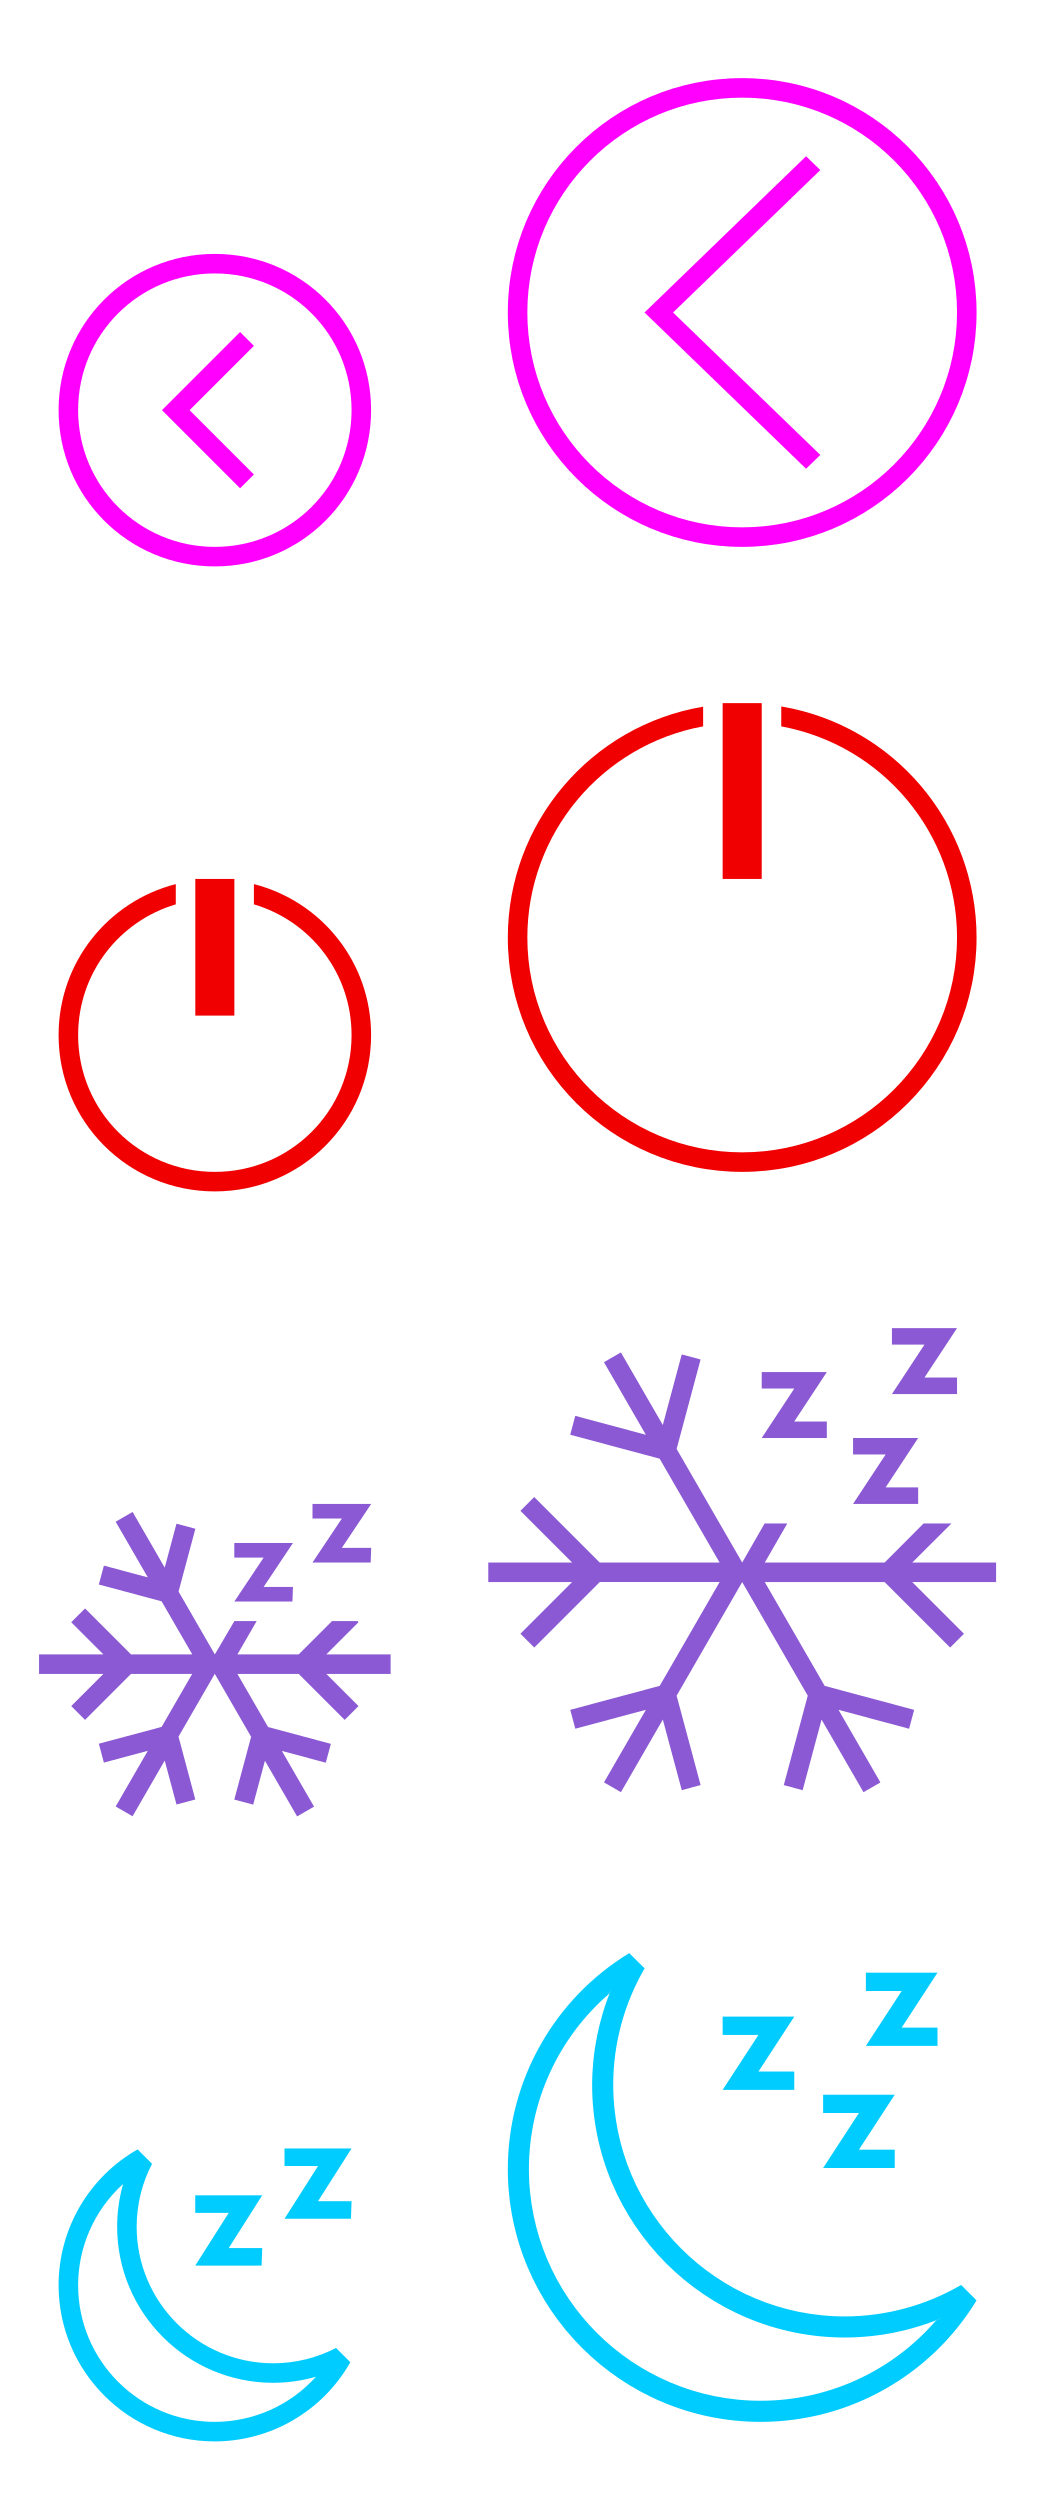
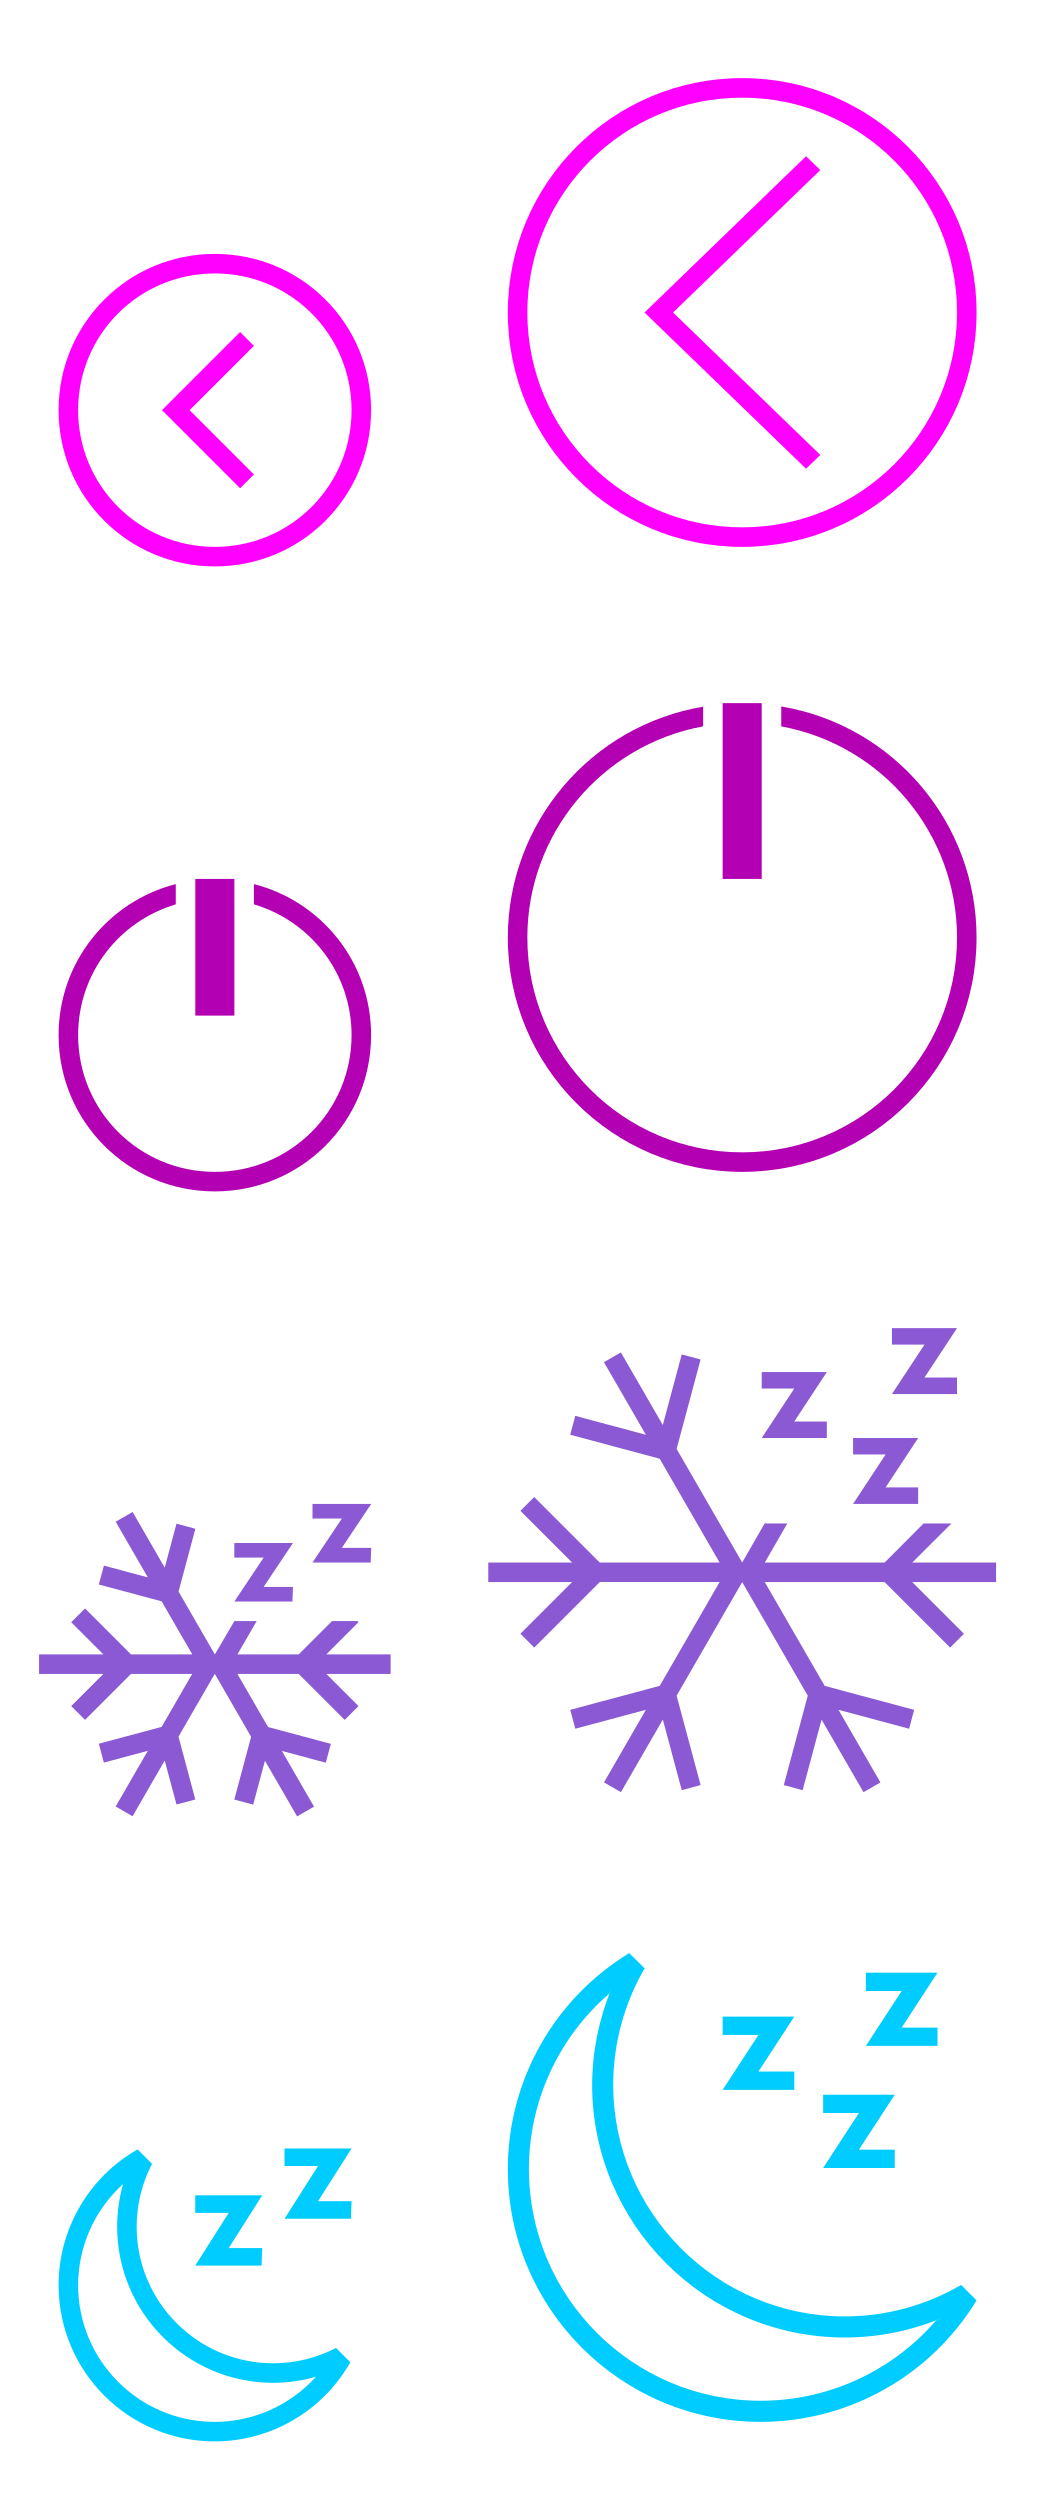
<svg xmlns="http://www.w3.org/2000/svg" version="1.1" id="svg2" viewBox="0 0 54 128">
  <defs id="defs3051">
    <style type="text/css" id="current-color-scheme">
      .ColorScheme-Text {
        color:#31363b;
      }
      .ColorScheme-Background {
        color:#eff0f1;
      }
      .ColorScheme-Highlight {
        color:#3daee9;
      }
      .ColorScheme-ViewText {
        color:#31363b;
      }
      .ColorScheme-ViewBackground {
        color:#fcfcfc;
      }
      .ColorScheme-ViewHover {
        color:#93cee9;
      }
      .ColorScheme-ViewFocus{
        color:#3daee9;
      }
      .ColorScheme-ButtonText {
        color:#31363b;
      }
      .ColorScheme-ButtonBackground {
        color:#eff0f1;
      }
      .ColorScheme-ButtonHover {
        color:#93cee9;
      }
      .ColorScheme-ButtonFocus{
        color:#3daee9;
      }
      </style>
  </defs>
  <g id="22-22-system-log-out">
    <path id="path7" class="ColorScheme-Text" d="m 11,13 c -4.432,0 -8,3.568 -8,8 0,4.432 3.568,8 8,8 4.432,0 8,-3.568 8,-8 0,-4.432 -3.568,-8 -8,-8 z m 0,1 c 3.878,0 7,3.122 7,7 0,3.878 -3.122,7 -7,7 -3.878,0 -7,-3.122 -7,-7 0,-3.878 3.122,-7 7,-7 z M 12.293,17 9,20.293 8.293,21 9,21.707 12.293,25 13,24.293 9.707,21 13,17.707 12.293,17 Z" style="fill:#ff00ff;fill-opacity:1;stroke:none" />
    <path id="path9" d="M 0,10 0,32 22,32 22,10 0,10 Z" style="opacity:1;fill:none" />
  </g>
  <g id="system-log-out">
    <path id="path12" class="ColorScheme-Text" d="M 38,4 A 12,12 0 0 0 26,16 12,12 0 0 0 38,28 12,12 0 0 0 50,16 12,12 0 0 0 38,4 Z m 0,1 A 11,11 0 0 1 49,16 11,11 0 0 1 38,27 11,11 0 0 1 27,16 11,11 0 0 1 38,5 Z M 41.27,8 33,16 41.27,24 42,23.293 34.461,16 42,8.707 41.27,8 Z" style="fill:#ff00ff;fill-opacity:1;stroke:none" />
    <path id="path14" d="M 22,0 22,32 54,32 54,0 22,0 Z" style="opacity:1;fill:none" />
  </g>
  <g transform="translate(54,96)" id="22-22-system-lock-screen">
    <path id="path17" class="ColorScheme-Text" d="m 11,13 c -2.216,0 -4,1.784 -4,4 l 0,4 -2,0 0,1 0,7 1,0 10,0 1,0 0,-8 -1,0 -1,0 0,-4 c 0,-2.216 -1.784,-4 -4,-4 z m 0,1 c 1.662,0 3,1.561 3,3.5 L 14,21 8,21 8,17.5 C 8,15.561 9.338,14 11,14 Z m -5,8 10,0 0,6 -10,0 0,-6 z" style="fill:#ff00ff;fill-opacity:1;stroke:none;opacity:0.5" />
    <path id="path19" d="M 0,10 0,32 22,32 22,10 0,10 Z" style="opacity:1;fill:none" />
  </g>
  <g transform="translate(54,96)" id="system-lock-screen">
    <path id="path22" class="ColorScheme-Text" d="M 38,4 C 31.373,4 26,9.373 26,16 26,22.627 31.373,28 38,28 44.627,28 50,22.627 50,16 50,9.373 44.627,4 38,4 Z m 0,1 C 44.075,5 49,9.925 49,16 49,22.075 44.075,27 38,27 31.925,27 27,22.075 27,16 27,9.925 31.925,5 38,5 Z m 0,3 c -2.216,0 -4,1.784 -4,4 l 0,4 -2,0 0,1 0,7 1,0 10,0 1,0 0,-8 -1,0 -1,0 0,-4 C 42,9.784 40.216,8 38,8 Z m 0,1 c 1.662,0 3,1.561 3,3.5 l 0,3.5 -6,0 0,-3.5 C 35,10.561 36.338,9 38,9 Z m -5,8 10,0 0,6 -10,0 0,-6 z" style="fill:#ff00ff;fill-opacity:1;stroke:none;opacity:0.5" />
    <path id="path24" d="M 22,0 22,32 54,32 54,0 22,0 Z" style="opacity:1;fill:none" />
  </g>
  <g transform="translate(54,64)" id="22-22-system-reboot">
-     <path id="path27" class="ColorScheme-Text" d="m 11,13 c -1.442,0 -2.803,0.369 -3.969,1.031 l 0.719,0.688 0.062,0.062 2.75,2.781 0.719,-0.719 -2.5,-2.469 C 9.48,14.14 10.22,14 11,14 c 3.878,0 7,3.122 7,7 0,1.163 -0.284,2.256 -0.781,3.219 l 0.75,0.75 C 18.631,23.803 19,22.442 19,21 19,16.568 15.432,13 11,13 Z M 4.031,17.031 C 3.369,18.197 3,19.558 3,21 c 0,4.432 3.568,8 8,8 1.442,0 2.803,-0.369 3.969,-1.031 l -0.688,-0.688 -0.062,-0.062 L 11.438,24.438 10.75,25.156 13.219,27.625 C 12.52,27.86 11.78,28 11,28 7.122,28 4,24.878 4,21 4,19.837 4.284,18.744 4.781,17.781 l -0.75,-0.75 z" style="fill:#c800a1;fill-opacity:1;stroke:none" />
+     <path id="path27" class="ColorScheme-Text" d="m 11,13 c -1.442,0 -2.803,0.369 -3.969,1.031 l 0.719,0.688 0.062,0.062 2.75,2.781 0.719,-0.719 -2.5,-2.469 C 9.48,14.14 10.22,14 11,14 c 3.878,0 7,3.122 7,7 0,1.163 -0.284,2.256 -0.781,3.219 l 0.75,0.75 C 18.631,23.803 19,22.442 19,21 19,16.568 15.432,13 11,13 Z M 4.031,17.031 C 3.369,18.197 3,19.558 3,21 c 0,4.432 3.568,8 8,8 1.442,0 2.803,-0.369 3.969,-1.031 l -0.688,-0.688 -0.062,-0.062 L 11.438,24.438 10.75,25.156 13.219,27.625 C 12.52,27.86 11.78,28 11,28 7.122,28 4,24.878 4,21 4,19.837 4.284,18.744 4.781,17.781 l -0.75,-0.75 z" style="fill:#b200b2;fill-opacity:1;stroke:none" />
    <path id="path29" d="M 0,10 0,32 22,32 22,10 0,10 Z" style="opacity:1;fill:none" />
  </g>
  <g transform="translate(54,64)" id="system-reboot">
-     <path id="path32" class="ColorScheme-Text" d="M 38,4 A 12,12 0 0 0 31.916,5.672 L 37.293,11.051 38,10.34 33.596,5.936 A 11,11 0 0 1 38,5 11,11 0 0 1 49,16 11,11 0 0 1 47.596,21.352 l 0.732,0.729 A 12,12 0 0 0 50,16 12,12 0 0 0 38,4 Z M 27.672,9.916 A 12,12 0 0 0 26,16 12,12 0 0 0 38,28 12,12 0 0 0 44.084,26.328 L 38.707,20.949 38,21.656 42.406,26.061 A 11,11 0 0 1 38,27 11,11 0 0 1 27,16 11,11 0 0 1 28.404,10.648 L 27.672,9.916 Z" style="fill:#c8009e;fill-opacity:1;stroke:none" />
+     <path id="path32" class="ColorScheme-Text" d="M 38,4 A 12,12 0 0 0 31.916,5.672 L 37.293,11.051 38,10.34 33.596,5.936 A 11,11 0 0 1 38,5 11,11 0 0 1 49,16 11,11 0 0 1 47.596,21.352 l 0.732,0.729 A 12,12 0 0 0 50,16 12,12 0 0 0 38,4 Z M 27.672,9.916 A 12,12 0 0 0 26,16 12,12 0 0 0 38,28 12,12 0 0 0 44.084,26.328 L 38.707,20.949 38,21.656 42.406,26.061 A 11,11 0 0 1 38,27 11,11 0 0 1 27,16 11,11 0 0 1 28.404,10.648 L 27.672,9.916 Z" style="fill:#b200b2;fill-opacity:1;stroke:none" />
    <path id="path34" d="M 22,0 22,32 54,32 54,0 22,0 Z" style="opacity:1;fill:none" />
  </g>
  <g transform="translate(112,32)" id="22-22-system-save-session">
    <path id="path37" class="ColorScheme-Text" d="m 3,13.004 0,0 0,1 0,15 1,0 15,0 0,-1 0,-11 0,-0.699 -0.007,0 0.007,-0.015 -3.293,-3.293 -0.008,0.015 0,-0.015 -0.699,0 -12,0 z M 4,14.005 l 3,0 0,4 0,1 8,0 0,-1 0,-4 0.293,0 2.707,2.707 0,0.293 0,11 -2,0 0,-7 -1,0 -8,0 -1,0 0,7 -2,0 0,-14 z m 4,0 3.9,0 0,4 -3.9,0 0,-4 z M 7,22.005 l 8,0 0,6 -8,0 0,-6 z" style="fill:#5f5fd3;fill-opacity:1;stroke:none" />
    <path id="path39" d="M 0,10 0,32 22,32 22,10 0,10 Z" style="opacity:1;fill:none" />
  </g>
  <g transform="translate(112,32)" id="system-save-session">
    <path id="path42" class="ColorScheme-Text" d="m 26,4 0,24 5,0 14,0 5,0 L 50,10 49,9 45,5 44,4 43,4 32,4 26,4 Z m 1,1 5,0 0,8 11,0 0,-8 0.586,0 L 49,10.414 49,27 l -4,0 0,-8 -14,0 0,8 -4,0 0,-22 z m 6,0 6,0 0,7 -6,0 0,-7 z m -1,15 12,0 0,7 -12,0 0,-7 z" style="fill:#5f5fd3;fill-opacity:1;stroke:none" />
    <path id="path44" d="M 22,0 22,32 54,32 54,0 22,0 Z" style="opacity:1;fill:none" />
  </g>
  <g transform="translate(0,32)" id="22-22-system-shutdown">
-     <path id="path47" class="ColorScheme-Text" d="m 10,13 0,7 2,0 0,-7 -2,0 z M 9,13.266 C 5.544,14.15 3,17.261 3,21 c 0,4.432 3.568,8 8,8 4.432,0 8,-3.568 8,-8 0,-3.739 -2.544,-6.85 -6,-7.734 l 0,1.037 c 2.895,0.857 5,3.517 5,6.697 0,3.878 -3.122,7 -7,7 -3.878,0 -7,-3.122 -7,-7 0,-3.18 2.105,-5.84 5,-6.697 l 0,-1.037 z" style="fill:#f00000;fill-opacity:1;stroke:none" />
+     <path id="path47" class="ColorScheme-Text" d="m 10,13 0,7 2,0 0,-7 -2,0 z M 9,13.266 C 5.544,14.15 3,17.261 3,21 c 0,4.432 3.568,8 8,8 4.432,0 8,-3.568 8,-8 0,-3.739 -2.544,-6.85 -6,-7.734 l 0,1.037 c 2.895,0.857 5,3.517 5,6.697 0,3.878 -3.122,7 -7,7 -3.878,0 -7,-3.122 -7,-7 0,-3.18 2.105,-5.84 5,-6.697 l 0,-1.037 z" style="fill:#b200b2;fill-opacity:1;stroke:none" />
    <path id="path49" d="M 0,10 0,32 22,32 22,10 0,10 Z" style="opacity:1;fill:none" />
  </g>
  <g transform="translate(0,32)" id="system-shutdown">
-     <path id="path52" class="ColorScheme-Text" d="M 37,4 37,4.051 37,5.055 37,13 39,13 39,5.051 39,4.047 39,4 38,4 37,4 Z m 3,0.17 0,1.021 A 11,11 0 0 1 49,16 11,11 0 0 1 38,27 11,11 0 0 1 27,16 11,11 0 0 1 36,5.189 L 36,4.182 A 12,12 0 0 0 26,16 12,12 0 0 0 38,28 12,12 0 0 0 50,16 12,12 0 0 0 40,4.17 Z" style="fill:#f00000;fill-opacity:1;stroke:none" />
+     <path id="path52" class="ColorScheme-Text" d="M 37,4 37,4.051 37,5.055 37,13 39,13 39,5.051 39,4.047 39,4 38,4 37,4 Z m 3,0.17 0,1.021 A 11,11 0 0 1 49,16 11,11 0 0 1 38,27 11,11 0 0 1 27,16 11,11 0 0 1 36,5.189 L 36,4.182 A 12,12 0 0 0 26,16 12,12 0 0 0 38,28 12,12 0 0 0 50,16 12,12 0 0 0 40,4.17 Z" style="fill:#b200b2;fill-opacity:1;stroke:none" />
    <path id="path54" d="M 22,0 22,32 54,32 54,0 22,0 Z" style="opacity:1;fill:none" />
  </g>
  <g transform="translate(0,64)" id="22-22-system-suspend-hibernate">
    <path id="path49-1" d="M 0,10 V 32 H 22 V 10 Z" style="opacity:1;fill:none" />
    <path id="path918-7" class="ColorScheme-Text" d="m 6.789,13.412 -0.867,0.5 1.646,2.85 -2.248,-0.602 -0.26,0.967 3.215,0.861 1.57,2.717 H 6.707 L 4.354,18.352 3.646,19.059 5.293,20.705 H 2 v 1 h 3.293 l -1.646,1.646 0.707,0.707 2.354,-2.354 h 3.133 l -1.566,2.713 -3.215,0.861 0.258,0.967 2.25,-0.604 -1.646,2.852 0.865,0.5 1.646,-2.852 0.604,2.25 L 10,28.133 9.139,24.916 10.994,21.705 H 11 l 1.857,3.219 -0.861,3.215 0.967,0.258 0.602,-2.248 L 15.211,29 16.078,28.5 14.432,25.648 16.68,26.25 l 0.26,-0.965 -3.215,-0.861 -1.57,-2.719 h 3.139 l 2.354,2.354 0.707,-0.707 -1.646,-1.646 H 20 v -1 H 16.707 L 18.354,19.059 18.303,19 H 17 l -1.707,1.705 H 12.156 L 13.141,19 H 12 l -0.998,1.703 H 11 l -0.004,-0.002 -1.854,-3.213 0.861,-3.215 -0.967,-0.26 -0.602,2.25 z M 17.503,15.25 H 19.006 L 18.978,16 H 16 l 1.503,-2.25 h -1.503 V 13 h 3.006 z m -4.005,2 h 1.502 l -0.028,0.75 H 11.997 L 13.498,15.75 H 11.997 V 15 H 15 Z" style="fill:#8a59d3;fill-opacity:1;stroke:none" />
  </g>
  <g transform="translate(0,64)" id="system-suspend-hibernate">
    <path id="path891-3" class="ColorScheme-Text" d="m 31.789,5.244 -0.867,0.5 2.146,3.717 -3.615,-0.969 -0.258,0.967 4.58,1.227 3.068,5.316 h -6.137 l -3.354,-3.354 -0.707,0.707 2.646,2.646 H 25 v 1 h 4.293 l -2.646,2.646 0.707,0.707 3.354,-3.354 h 6.137 l -3.068,5.316 -4.58,1.227 0.258,0.967 3.615,-0.969 -2.146,3.717 0.867,0.5 2.146,-3.717 0.969,3.615 0.965,-0.26 L 34.643,22.819 38,17.002 l 3.357,5.816 -1.227,4.58 0.965,0.26 0.969,-3.615 2.146,3.717 0.867,-0.5 -2.146,-3.717 3.615,0.969 0.258,-0.967 -4.58,-1.227 -3.068,-5.316 h 6.137 l 3.354,3.354 0.707,-0.707 -2.646,-2.646 H 51 v -1 h -4.293 l 2.008,-2.002 h -1.428 l -1.994,2.002 H 39.156 L 40.31,14 h -1.16 l -1.15,2 -3.357,-5.814 1.227,-4.58 -0.965,-0.26 -0.969,3.615 z m 15.544,1.287 h 1.667 V 7.375 H 45.667 L 47.333,4.844 H 45.667 V 4 H 49 Z m -1.99,5.625 h 1.667 V 13 H 43.677 l 1.667,-2.531 H 43.677 V 9.625 h 3.333 z m -4.677,-3.375 h 1.667 V 9.625 H 39 L 40.667,7.094 H 39 V 6.25 h 3.333 z" style="fill:#8a59d3;fill-opacity:1;stroke:none" />
    <path id="path64" d="M 22,0 22,32 54,32 54,0 22,0 Z" style="opacity:1;fill:none" />
  </g>
  <g transform="translate(0,96)" id="22-22-system-suspend">
    <path id="path69" d="M 0,10 V 32 H 21 V 10 Z" style="opacity:1;fill:none" />
    <path id="path893-3" class="ColorScheme-Text" d="M 7.046,14.049 A 7.995,8 0 0 0 3,21 a 7.995,8 0 0 0 7.995,8 7.995,8 0 0 0 6.937,-4.043 7.995,8 0 0 0 0.01,-0.006 L 17.204,24.213 a 6.996,7 0 0 1 -0.004,0.006 A 6.996,7 0 0 1 13.993,25 6.996,7 0 0 1 6.997,18 6.996,7 0 0 1 7.784,14.787 Z M 6.303,15.82 A 7.995,8 0 0 0 5.998,18 7.995,8 0 0 0 13.993,26 7.995,8 0 0 0 16.179,25.688 6.996,7 0 0 1 10.995,28 6.996,7 0 0 1 3.999,21 6.996,7 0 0 1 6.303,15.82 Z m 5.408,3.28 h 1.715 l -0.032,0.9 H 9.996 L 11.71,17.3 H 9.996 V 16.4 H 13.425 Z M 16.283,16.7 H 18 l -0.032,0.9 h -3.401 l 1.717,-2.7 h -1.717 v -0.9 h 3.433 z" style="fill:#00ccff;fill-opacity:1;stroke:none" />
  </g>
  <g transform="translate(0,96)" id="system-suspend">
    <path id="path902-3" class="ColorScheme-Text" d="M 32.216,4 C 28.362,6.347 26.007,10.532 26,15.046 26,22.2 31.798,28 38.951,28 c 4.515,-0.004 8.702,-2.362 11.049,-6.22 l -0.79,-0.791 c -1.804,1.051 -3.854,1.607 -5.942,1.613 -6.556,0 -11.871,-5.316 -11.871,-11.875 0.003,-2.09 0.558,-4.141 1.608,-5.948 z M 31.31,5.817 c -0.647,1.557 -0.984,3.225 -0.993,4.91 0,7.154 5.798,12.954 12.951,12.954 1.708,-0.004 3.398,-0.347 4.972,-1.008 l -0.318,0.139 c -2.253,2.606 -5.527,4.105 -8.971,4.107 -6.556,0 -11.871,-5.316 -11.871,-11.875 0.005,-3.447 1.507,-6.722 4.117,-8.973 z m 14.857,1.995 h 1.833 V 8.75 H 44.333 L 46.167,5.938 H 44.333 V 5 h 3.667 z m -2.189,6.25 H 45.811 V 15 h -3.667 l 1.833,-2.813 h -1.833 v -0.938 h 3.667 z m -5.145,-4 H 40.667 V 11 H 37 L 38.833,8.187 H 37 V 7.25 h 3.667 z" style="fill:#00ccff;fill-opacity:1;stroke:none" />
    <path id="path74" d="M 22,0 22,32 54,32 54,0 22,0 Z" style="opacity:1;fill:none" />
  </g>
  <g transform="translate(54,0)" id="22-22-system-switch-user">
    <path id="path890" class="ColorScheme-Text" d="m 11.398,12.388 c -1.989,0 -3.221,1.264 -3.398,2.799 v 1.018 L 5.849,14.685 5,15.348 7.547,17.337 8.396,18 9.245,17.337 11.792,15.348 10.943,14.685 9,16.205 v -1.018 c 0,-1.036 1.065,-1.799 2.398,-1.799 1.333,3.63e-4 2.621,0.764 2.602,1.799 V 16 h 1 v -0.813 c 0,-1.546 -1.613,-2.799 -3.602,-2.799 z M 14,17 c -1.105,0 -2,0.895 -2,2 0,1.105 0.895,2 2,2 1.105,0 2,-0.895 2,-2 0,-1.105 -0.895,-2 -2,-2 z M 8,19 A 2,2 0 0 0 6,21 2,2 0 0 0 8,23 2,2 0 0 0 10,21 2,2 0 0 0 8,19 Z m 6.016,3 c -1.519,0 -2.764,1.163 -2.979,2.672 C 11.62,25.334 12,26 12,27 v 0 h 2.016 1.812 0.602 c 0.393,-0.541 0.607,-1.199 0.607,-1.875 C 17.037,23.399 15.685,22 14.016,22 Z m -0.049,1 c 1.103,0 1.996,0.839 1.996,1.875 -4.5e-4,0.406 -0.141,0.801 -0.4,1.125 H 15.164 13.967 12.768 12.742 C 12.657,25.461 12.385,24.98 12,24.602 12.142,23.696 12.964,23 13.967,23 Z M 8,24 A 3,3.125 0 0 0 5,27.125 3,3.125 0 0 0 5.605,29 H 6.199 8 9.801 10.398 A 3,3.125 0 0 0 11,27.125 3,3.125 0 0 0 8,24 Z m 0,1 A 2,2.25 0 0 1 10,27.25 2,2.25 0 0 1 9.883,28 H 6.117 A 2,2.25 0 0 1 6,27.25 2,2.25 0 0 1 8,25 Z" style="fill:#fc00fc;fill-opacity:1;stroke:none" />
    <path id="path79" d="M 0,10 0,32 22,32 22,10 0,10 Z" style="opacity:1;fill:none" />
  </g>
  <g transform="translate(54,0)" id="system-switch-user">
    <path id="path84" d="M 22,0 22,32 54,32 54,0 22,0 Z" style="opacity:1;fill:none" />
    <path id="path1011" transform="translate(-54)" class="ColorScheme-Text" d="m 94,8 c -1.286,0 -2.417,0.618 -3.148,1.561 0.329,0.112 0.646,0.251 0.945,0.418 C 92.345,9.381 93.125,9 94,9 c 1.657,0 3,1.343 3,3 0,1.399 -0.961,2.564 -2.256,2.896 6.21e-4,0.035 0.006,0.069 0.006,0.104 0,0.318 -0.032,0.628 -0.082,0.932 C 96.558,15.612 98,13.98 98,12 98,9.791 96.209,8 94,8 Z m -5,12 c -3.881,0 -7,2.69 -7,6.436 0.003,0.527 0.069,1.052 0.198,1.564 h 1.112 11.662 0.884 C 95.986,27.487 95.997,26.963 96,26.436 96,22.69 92.881,20 89,20 Z m 0.027,0.992 c 3.814,0 5.973,2.274 5.973,5.444 -0.001,0.174 -0.011,0.348 -0.029,0.521 H 83.029 C 83.011,26.784 83.002,26.61 83,26.436 83,23.266 85.18,20.992 88.973,20.992 Z m 6.224,-3.992 c -0.257,0 -0.509,0.016 -0.758,0.043 -0.126,0.384 -0.291,0.751 -0.493,1.098 0.41,-0.091 0.83,-0.138 1.251,-0.141 3.154,1e-6 5.711,2.462 5.711,5.5 -9e-4,0.167 -0.009,0.334 -0.026,0.5 h -4.53 c 0.109,0.321 0.203,0.649 0.27,0.986 L 101.809,25 c 0.124,-0.491 0.188,-0.995 0.191,-1.5 0,-3.59 -3.022,-6.5 -6.749,-6.5 z M 89,11 c -2.209,0 -4,1.791 -4,4 0,2.209 1.791,4 4,4 2.209,1e-6 4,-1.791 4,-4 0,-2.209 -1.791,-4 -4,-4 z m 0,1 c 1.657,0 3,1.343 3,3 0,1.657 -1.343,3 -3,3 -1.657,1e-6 -3,-1.343 -3,-3 0,-1.657 1.343,-3 3,-3 z m 3.027,-8.2 c -2.035,0 -3.684,1.645 -3.684,3.675 V 8.091 L 86.736,6.388 86.123,7.131 88.356,9.358 89,10 89.582,9.257 91.646,7.03 91.002,6.388 89.295,8.091 V 7.475 c 0,-1.45 1.279,-2.625 2.732,-2.625 1.453,0 1.973,0.519 1.973,1.969 h 1 C 95,4.719 93.883,3.839 92.027,3.8 Z" style="fill:#fa00fa;fill-opacity:1;stroke:none" />
  </g>
  <g transform="translate(54,32)" id="22-22-system-users">
    <path id="path87" class="ColorScheme-Text" d="m 14,13 c -1.662,0 -3,1.338 -3,3 0,1.662 1.338,3 3,3 1.662,0 3,-1.338 3,-3 0,-1.662 -1.338,-3 -3,-3 z m -6,3 c -1.662,0 -3,1.338 -3,3 0,1.662 1.338,3 3,3 1.662,0 3,-1.338 3,-3 0,-1.662 -1.338,-3 -3,-3 z m 6,4 c -0.646,0 -1.256,0.134 -1.818,0.361 l 0.455,0.914 c 0.428,-0.161 0.878,-0.275 1.363,-0.275 2.216,0 4,1.784 4,4 l -3.5,0 0.5,1 4,0 0,-1 c 0,-2.77 -2.23,-5 -5,-5 z m -6,3 c -2.77,0 -5,2.23 -5,5 l 0,1 10,0 0,-1 c 0,-2.77 -2.23,-5 -5,-5 z m 0,1 c 2.216,0 4,1.784 4,4 l -8,0 c 0,-2.216 1.784,-4 4,-4 z" style="fill:#2a7fff;fill-opacity:1;stroke:none" />
    <path id="path89" d="M 0,10 0,32 22,32 22,10 0,10 Z" style="opacity:1;fill:none" />
  </g>
  <g transform="translate(54,32)" id="system-users">
    <path id="path92" class="ColorScheme-Text" d="M 42.5,4 A 4.5,4.5 0 0 0 38,8.5 4.5,4.5 0 0 0 42.5,13 4.5,4.5 0 0 0 47,8.5 4.5,4.5 0 0 0 42.5,4 Z m 0,1 A 3.5,3.5 0 0 1 46,8.5 3.5,3.5 0 0 1 42.5,12 3.5,3.5 0 0 1 39,8.5 3.5,3.5 0 0 1 42.5,5 Z m -9,4 C 31.015,9 29,11.015 29,13.5 29,15.985 31.015,18 33.5,18 35.985,18 38,15.985 38,13.5 38,11.015 35.985,9 33.5,9 Z m 0,1 A 3.5,3.5 0 0 1 37,13.5 3.5,3.5 0 0 1 33.5,17 3.5,3.5 0 0 1 30,13.5 3.5,3.5 0 0 1 33.5,10 Z m 9,4 c -0.883,0.003 -1.758,0.172 -2.586,0.5 -0.066,0.424 -0.174,0.84 -0.322,1.242 C 40.495,15.255 41.49,15.001 42.5,15 c 3.59,0 6.5,3.134 6.5,7 l -8.342,0 c 0.17,0.323 0.325,0.657 0.465,1 L 50,23 50,22 c 0,-4.418 -3.358,-8 -7.5,-8 z m -9,5 C 29.358,19 26,22.582 26,27 l 0,1 15,0 0,-1 c 0,-4.418 -3.358,-8 -7.5,-8 z m 0,1 c 3.59,0 6.5,3.134 6.5,7 l -13,0 c 0,-3.866 2.91,-7 6.5,-7 z" style="fill:#2a7fff;fill-opacity:1;stroke:none" />
    <path id="path94" d="M 22,0 22,32 54,32 54,0 22,0 Z" style="opacity:1;fill:none" />
  </g>
  <g transform="translate(0,-32)" id="22-22-system-search">
    <path id="path61" class="ColorScheme-Text" d="m 9,13 c -3.324,0 -6,2.676 -6,6 0,3.324 2.676,6 6,6 C 10.481,25 11.831,24.465 12.875,23.582 L 18.293,29 19,28.293 13.582,22.875 C 14.465,21.831 15,20.481 15,19 15,15.676 12.324,13 9,13 Z m 0,1 C 11.77,14 14,16.23 14,19 c 0,2.77 -2.23,5 -5,5 -2.77,0 -5,-2.23 -5,-5 0,-2.77 2.23,-5 5,-5 z" style="fill:#00ff00;fill-opacity:1;stroke:none" />
    <path id="path63" d="M 0,10 0,32 22,32 22,10 0,10 Z" style="opacity:1;fill:none" />
  </g>
  <g transform="translate(0,-32)" id="system-search">
    <path id="path66" class="ColorScheme-Text" d="m 35,4 a 9,9 0 0 0 -9,9 9,9 0 0 0 9,9 9,9 0 0 0 5.994,-2.299 L 49.293,28 50,27.293 41.699,18.992 A 9,9 0 0 0 44,13 9,9 0 0 0 35,4 Z m 0,1 a 8,8 0 0 1 8,8 8,8 0 0 1 -8,8 8,8 0 0 1 -8,-8 8,8 0 0 1 8,-8 z" style="fill:#00ff00;fill-opacity:1;stroke:none" />
    <path id="path68" d="M 22,0 22,32 54,32 54,0 22,0 Z" style="opacity:1;fill:none" />
  </g>
  <g transform="translate(108)" id="system-user-list">
    <path id="path110" class="ColorScheme-Text" d="m 45,9 c -0.589,0 -1.133,0.175 -1.594,0.469 0.043,0.464 0.007,0.923 -0.008,1.336 C 43.775,10.299 44.369,10.001 45,10 c 1.105,0 2,0.895 2,2 0,1.105 -0.895,2 -2,2 -1.041,-5.56e-4 -1.907,-0.799 -1.992,-1.836 -0.184,0.419 -0.465,0.77 -0.696,1.1 -10e-4,0.001 -0.003,0.003 -0.004,0.004 C 42.784,14.287 43.797,15 45,15 c 1.661,0 2.998,-1.338 2.998,-3 0,-1.662 -1.337,-3 -2.998,-3 z m -7,9 C 42.432,18 46,21.568 46,26 H 30 c 0,-4.432 3.568,-8 8,-8 z m 10e-6,-1 C 33.014,17 29,20.717 29,25.333 V 27 H 47 V 25.333 C 47,20.717 42.986,17 38,17 Z m 6.977,-1 c -1.262,4.88e-4 -2.396,0.479 -3.275,1.24 0.38,0.156 0.766,0.336 1.142,0.508 0.005,0.003 0.009,0.005 0.014,0.008 C 43.473,17.306 44.19,17 44.975,17 c 2.227,5e-5 4.023,2.338 4.023,4 h -2.729 c 0.196,0.339 0.302,0.648 0.449,1 H 50 v -1 c 0,-2.769 -2.24,-4.999 -5.021,-5 z M 38,6 c 2.209,0 4,1.791 4,4 0,2.209 -1.791,4 -4,4 -2.209,0 -4,-1.791 -4,-4 0,-2.209 1.791,-4 4,-4 z m 0,-1 c -2.761,0 -5,2.239 -5,5 0,2.761 2.239,5 5,5 2.351,0 4.323,-1.622 4.857,-3.808 C 42.95,10.81 43,10.411 43,10 43,7.239 40.761,5 38,5 Z M 31.023,16 c 1.262,4.88e-4 2.396,0.479 3.275,1.24 -0.404,0.163 -0.805,0.355 -1.156,0.516 C 32.527,17.306 31.81,17 31.025,17 c -2.227,5e-5 -4.023,2.338 -4.023,4 h 2.729 c -0.187,0.333 -0.318,0.69 -0.449,1 H 26 v -1 c 0,-2.769 2.24,-4.999 5.021,-5 z M 30.998,9 c 0.589,0 1.133,0.175 1.594,0.469 -0.048,0.46 -0.009,0.928 0.008,1.336 C 32.223,10.299 31.629,10.001 30.998,10 c -1.105,0 -2,0.895 -2,2 0,1.105 0.895,2 2,2 1.041,-5.56e-4 1.907,-0.799 1.992,-1.836 0.188,0.403 0.472,0.77 0.696,1.1 10e-4,0.001 0.003,0.003 0.004,0.004 C 33.214,14.287 32.201,15 30.998,15 29.337,15 28,13.662 28,12 28,10.338 29.337,9 30.998,9 Z" style="fill:#00aad4;fill-opacity:1;stroke:none" />
    <path id="path84-3" d="M 22,0 V 32 H 54 V 0 Z" style="opacity:1;fill:none" />
  </g>
  <g transform="translate(112,64)" id="system-user-prompt">
    <path id="path44-5" d="M 22,0 V 32 H 54 V 0 Z" style="opacity:1;fill:none" />
    <path id="path889" class="ColorScheme-Text" d="m 37,10.75 v 1.5 h 5 v -1.5 z m -4,0 v 1.5 h 3 v -1.5 z m -6,0 v 1.5 h 5 v -1.5 z M 26,9 h 24 v 5 H 26 Z M 25,8 v 7 H 51 V 8 Z m 1,10 h 24 v 5 H 26 Z m -1,-1 v 7 h 26 v -7 z m 3.5,2 C 27.672,19 27,19.672 27,20.5 27,21.328 27.672,22 28.5,22 29.328,22 30,21.328 30,20.5 30,19.672 29.328,19 28.5,19 Z m 4,0 C 31.672,19 31,19.672 31,20.5 31,21.328 31.672,22 32.5,22 33.328,22 34,21.328 34,20.5 34,19.672 33.328,19 32.5,19 Z m 4,0 C 35.672,19 35,19.672 35,20.5 35,21.328 35.672,22 36.5,22 37.328,22 38,21.328 38,20.5 38,19.672 37.328,19 36.5,19 Z m 4,0 C 39.672,19 39,19.672 39,20.5 39,21.328 39.672,22 40.5,22 41.328,22 42,21.328 42,20.5 42,19.672 41.328,19 40.5,19 Z" style="fill:#1a1a1a;fill-opacity:1;stroke:none" />
  </g>
  <g transform="matrix(0.6875,0,0,0.6875,96.875,74)" id="22-22-system-user-prompt" style="stroke-width:1.455">
    <path id="path909-5" class="ColorScheme-Text" d="m 35.818,21.091 a 0.727,0.727 0 0 1 -0.727,0.727 0.727,0.727 0 0 1 -0.727,-0.727 0.727,0.727 0 0 1 0.727,-0.727 0.727,0.727 0 0 1 0.727,0.727 z m -2.182,0 a 0.727,0.727 0 0 1 -0.727,0.727 0.727,0.727 0 0 1 -0.727,-0.727 0.727,0.727 0 0 1 0.727,-0.727 0.727,0.727 0 0 1 0.727,0.727 z m -2.182,0 a 0.727,0.727 0 0 1 -0.727,0.727 0.727,0.727 0 0 1 -0.727,-0.727 0.727,0.727 0 0 1 0.727,-0.727 0.727,0.727 0 0 1 0.727,0.727 z m -2.182,0 a 0.727,0.727 0 0 1 -0.727,0.727 0.727,0.727 0 0 1 -0.727,-0.727 0.727,0.727 0 0 1 0.727,-0.727 0.727,0.727 0 0 1 0.727,0.727 z m 5.818,-10.909 H 38 v 1.455 h -2.909 z m -2.909,0 h 1.455 v 1.455 h -1.455 z m -4.364,0 h 2.909 v 1.455 h -2.909 z m -2.909,7.273 v 7.273 h 26.182 v -7.273 z m 1.455,1.455 h 23.273 v 4.364 H 26.364 Z M 24.909,7.273 V 14.545 H 51.091 V 7.273 Z M 26.364,8.727 h 23.273 v 4.364 H 26.364 Z" style="fill:#1a1a1a;fill-opacity:1;stroke:none" />
    <path id="path44-5-7" d="M 22,0 V 32 H 54 V 0 Z" style="opacity:1;fill:none" />
  </g>
  <g transform="matrix(0.6875,0,0,0.6875,92.875,10)" id="22-22-system-user-list" style="stroke-width:1.455">
    <path id="path340-1-2" class="ColorScheme-Text" d="m 44.552,10.182 c -0.375,0 -0.72,0.104 -1.028,0.27 1.89e-4,0.002 -0.095,0.058 -0.095,0.06 0.115,1.453 -0.249,2.377 -0.665,3.099 0.396,0.564 1.048,0.935 1.788,0.935 1.026,0 1.886,-0.708 2.119,-1.662 0.041,-0.167 0.063,-0.341 0.063,-0.52 -1.4e-5,-1.205 -0.977,-2.182 -2.182,-2.182 z m -13.098,0 c 0.375,0 0.72,0.104 1.028,0.27 -1.89e-4,0.002 0.095,0.058 0.095,0.06 -0.115,1.453 0.249,2.377 0.665,3.099 -0.396,0.564 -1.048,0.935 -1.788,0.935 -1.026,0 -1.886,-0.708 -2.119,-1.662 -0.041,-0.167 -0.063,-0.341 -0.063,-0.52 1.4e-5,-1.205 0.977,-2.182 2.182,-2.182 z m -4.4e-5,5.818 c 1.226,0 2.302,0.566 2.96,1.477 -0.369,0.196 -0.745,0.436 -1.071,0.631 -0.358,-0.423 -1.025,-0.653 -1.889,-0.653 -1.309,0 -2.182,0.961 -2.182,2.909 h 1.818 l -0.727,1.455 h -2.545 l 1e-6,-2.21 c 10e-7,-2.093 1.622,-3.608 3.636,-3.608 z m 13.091,1.4e-5 c -1.226,0 -2.302,0.566 -2.96,1.477 0.369,0.196 0.745,0.436 1.071,0.631 0.358,-0.423 1.025,-0.653 1.889,-0.653 1.309,0 2.182,0.994 2.182,2.909 h -1.818 l 0.727,1.455 h 2.545 l 2e-6,-2.21 c 2e-6,-2.093 -1.622,-3.608 -3.636,-3.608 z M 38,18.909 c 2.909,0 5.818,1.455 5.818,5.818 H 32.182 c 0,-4.364 2.909,-5.818 5.818,-5.818 z m 0,-1.455 c -4.23,0 -7.261,2.974 -7.27,7.273 l -0.003,1.455 h 14.545 l -0.003,-1.455 C 45.261,20.406 42.23,17.455 38,17.455 Z m 7.5e-5,-11.636 c -2.812,0 -5.091,2.279 -5.091,5.091 0,2.812 2.279,5.091 5.091,5.091 2.394,0 4.401,-1.652 4.945,-3.878 0.095,-0.389 0.145,-0.795 0.145,-1.213 0,-2.812 -2.279,-5.091 -5.091,-5.091 z" style="fill:#00aad4;fill-opacity:1;stroke:none" />
    <path id="path84-3-7" d="M 22,0 V 32 H 54 V 0 Z" style="opacity:1;fill:none" />
  </g>
</svg>
